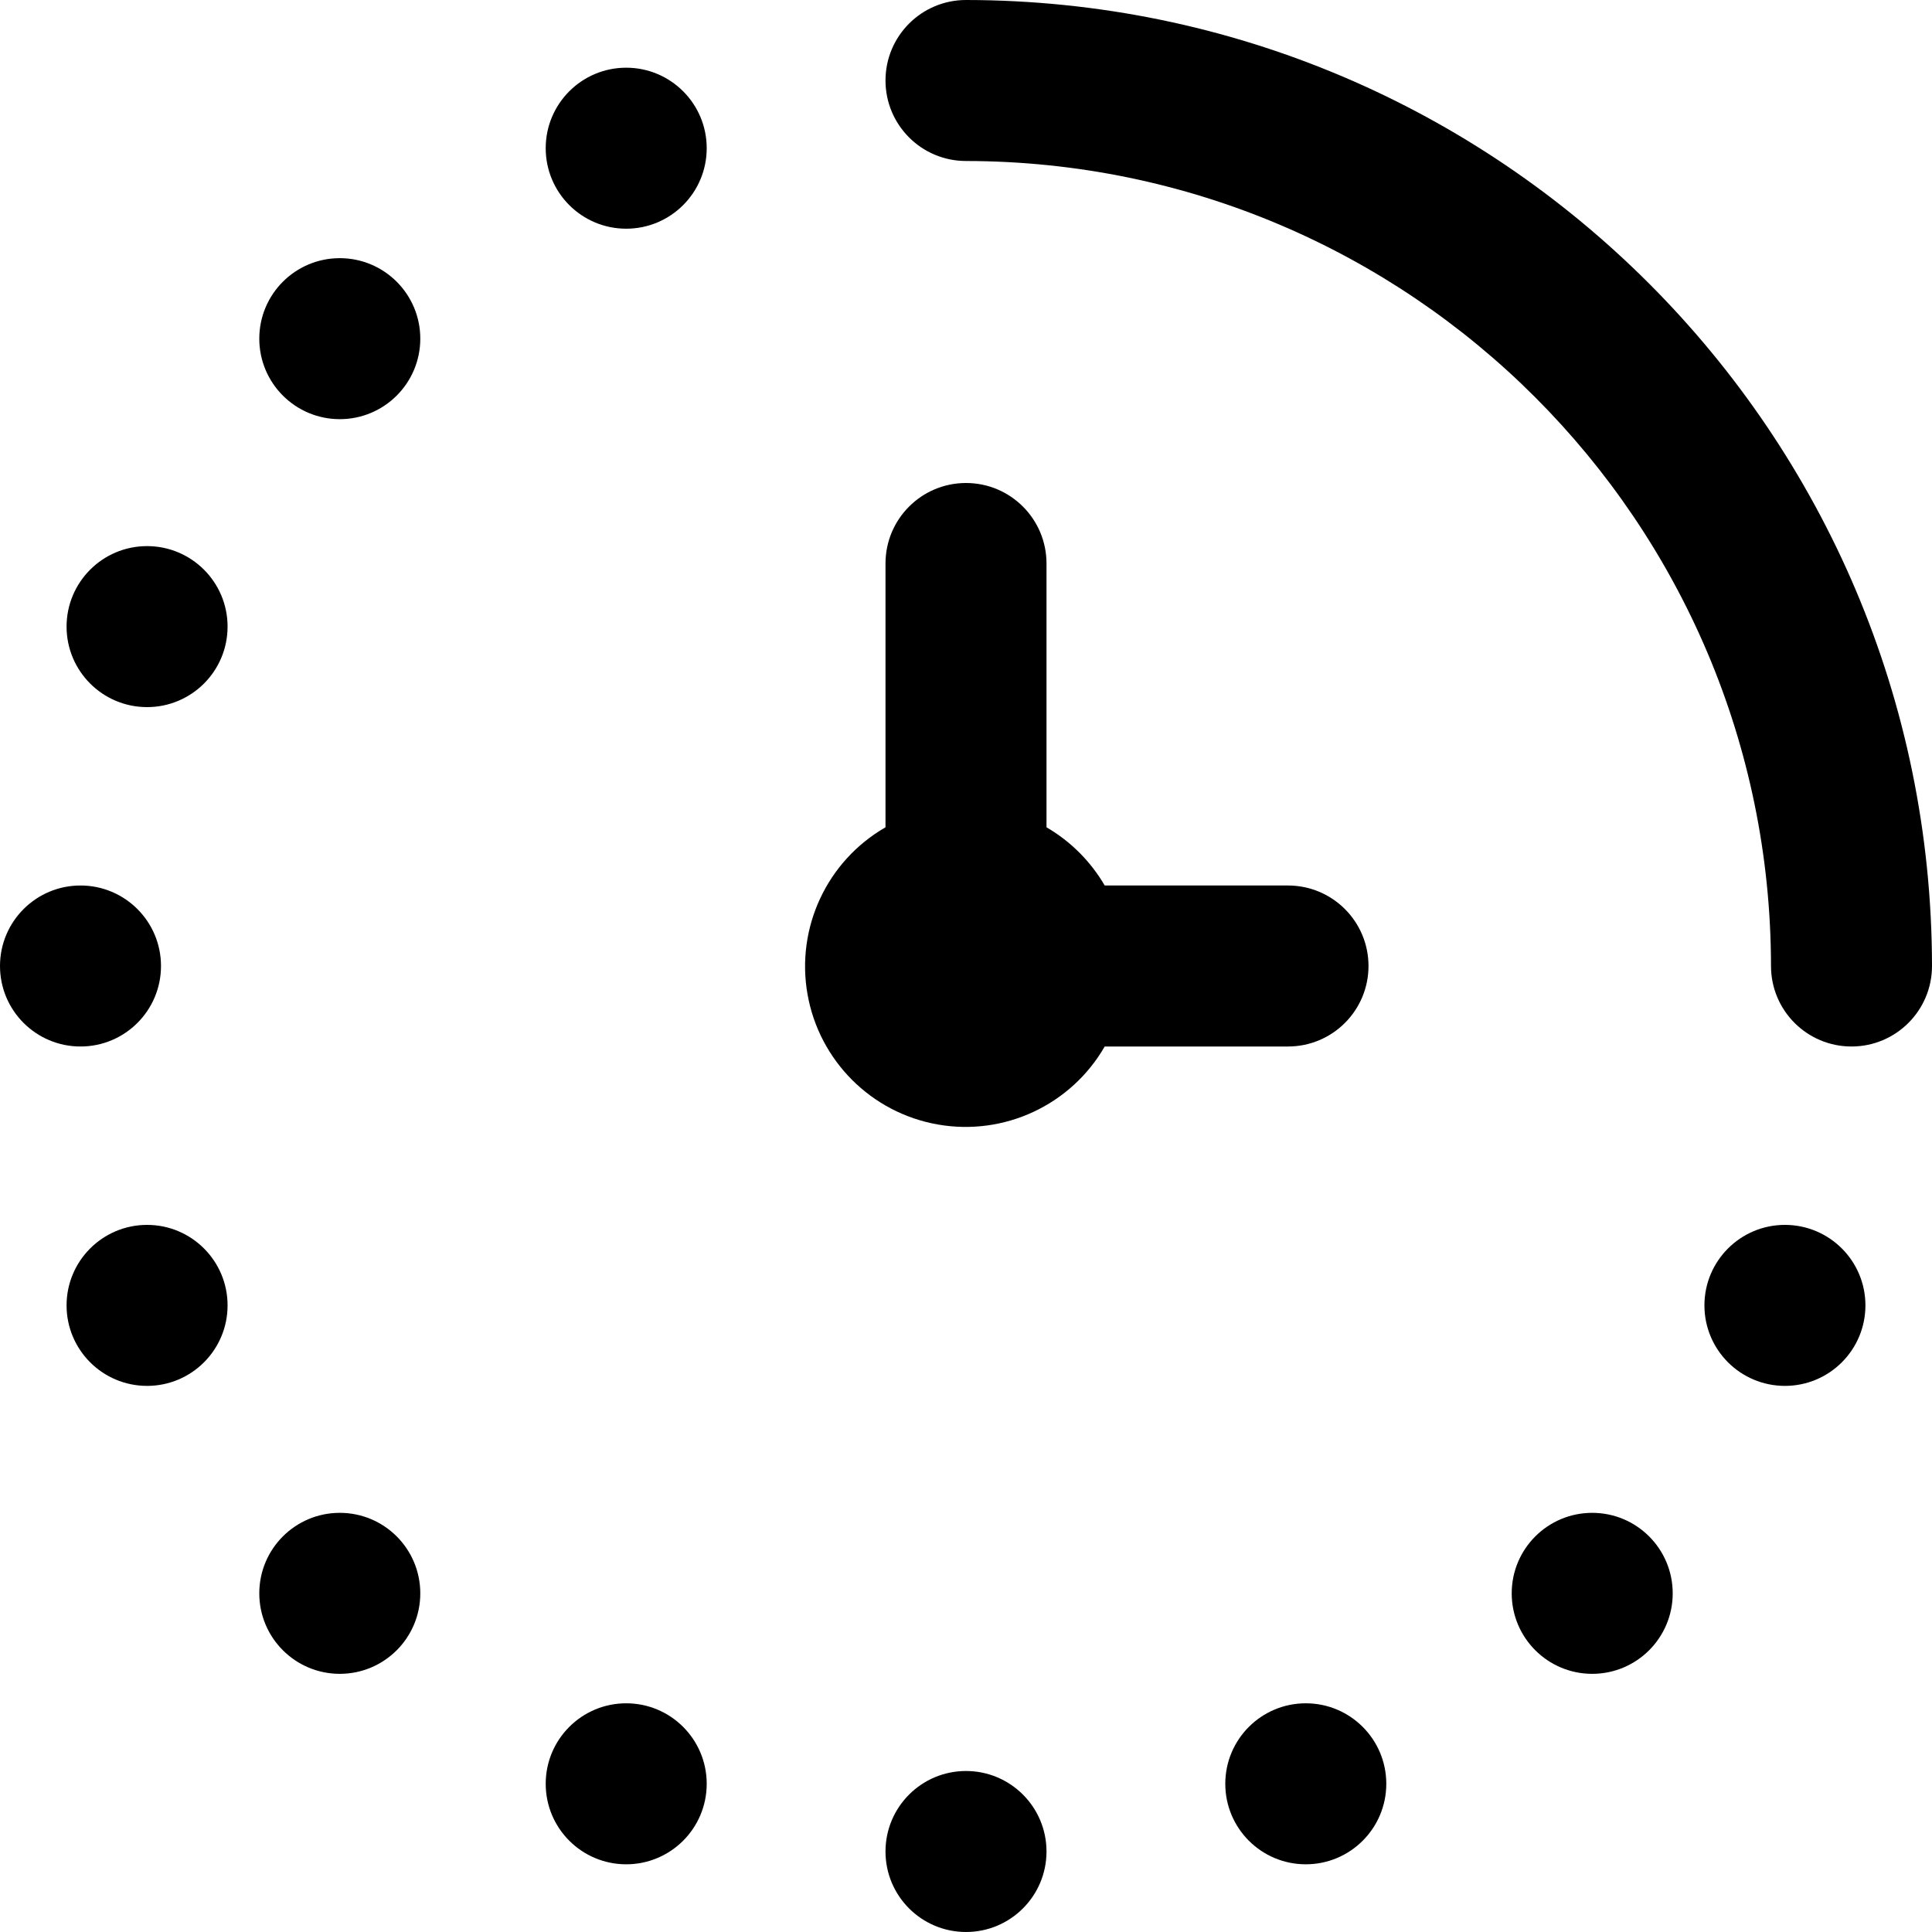
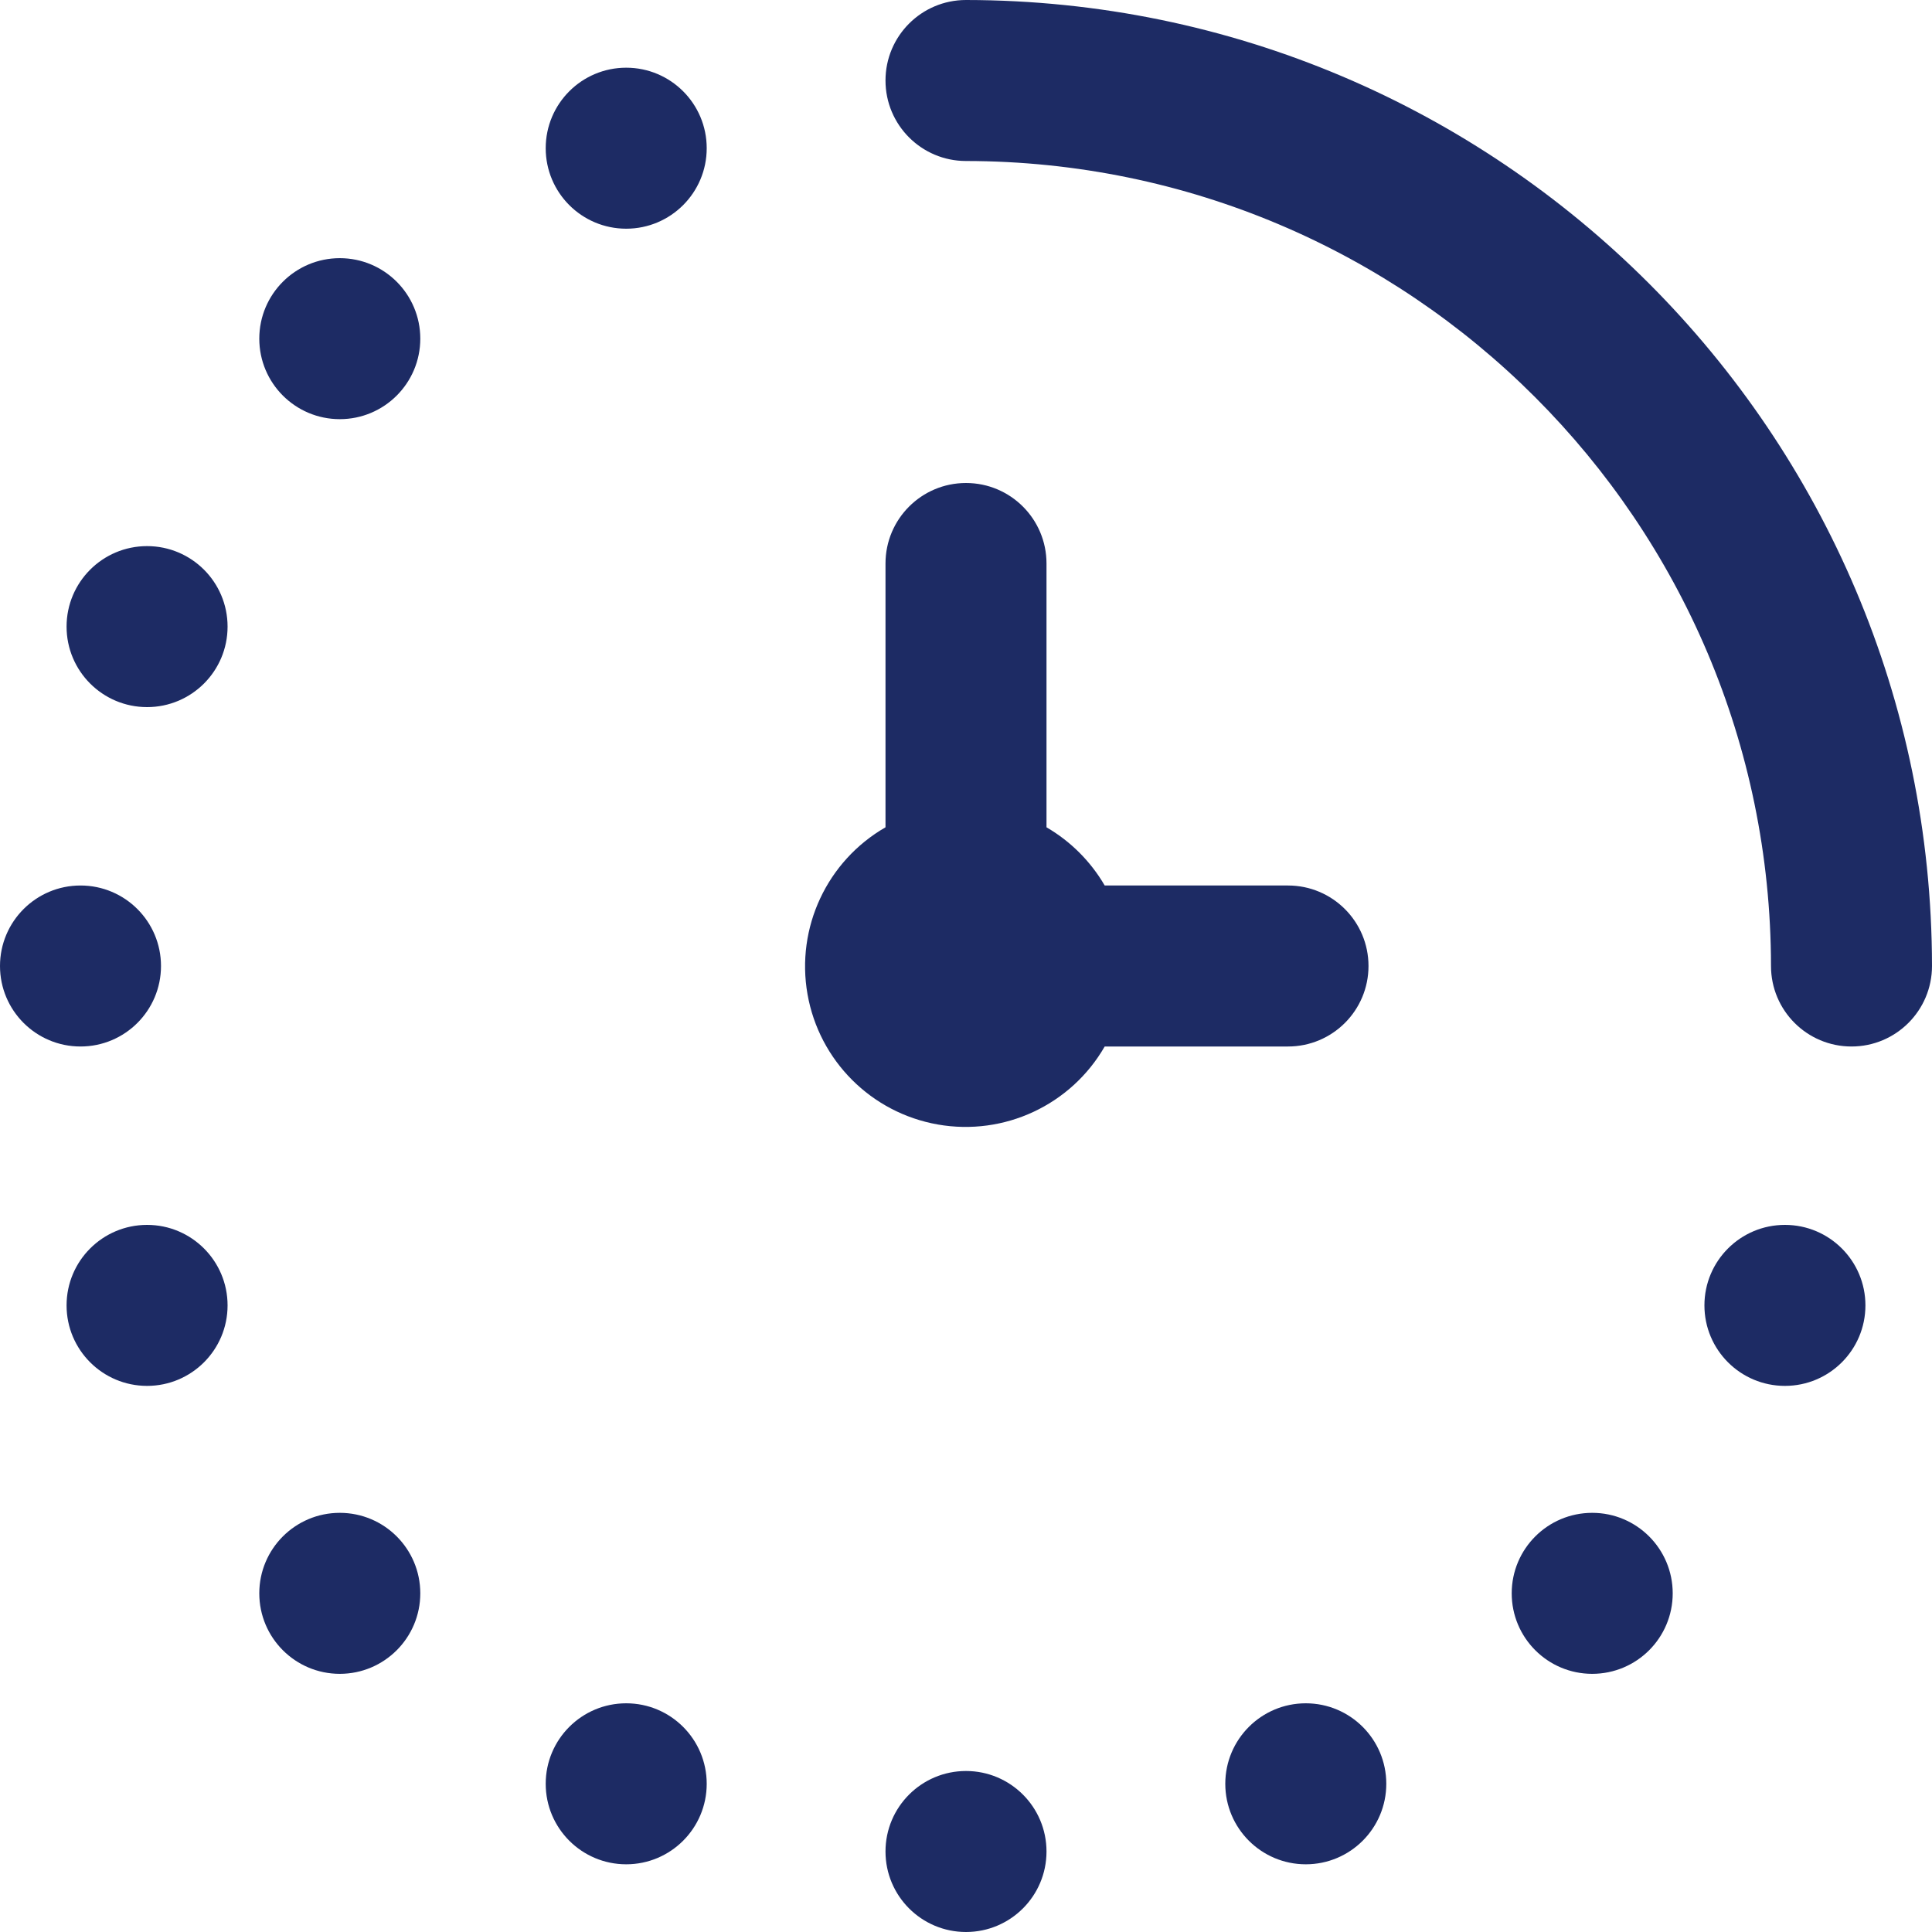
- <svg xmlns="http://www.w3.org/2000/svg" fill="#000000" width="800px" height="800px" viewBox="0 0 24 24" id="Layer_1" data-name="Layer 1">
+ <svg xmlns="http://www.w3.org/2000/svg" fill="#1d2b64" width="800px" height="800px" viewBox="0 0 24 24" id="Layer_1" data-name="Layer 1">
  <path d="M24,12a1,1,0,0,1-2,0A10.011,10.011,0,0,0,12,2a1,1,0,0,1,0-2A12.013,12.013,0,0,1,24,12Zm-8,1a1,1,0,0,0,0-2H13.723A2,2,0,0,0,13,10.277V7a1,1,0,0,0-2,0v3.277A1.994,1.994,0,1,0,13.723,13ZM1.827,6.784a1,1,0,1,0,1,1A1,1,0,0,0,1.827,6.784ZM2,12a1,1,0,1,0-1,1A1,1,0,0,0,2,12ZM12,22a1,1,0,1,0,1,1A1,1,0,0,0,12,22ZM4.221,3.207a1,1,0,1,0,1,1A1,1,0,0,0,4.221,3.207ZM7.779.841a1,1,0,1,0,1,1A1,1,0,0,0,7.779.841ZM1.827,15.216a1,1,0,1,0,1,1A1,1,0,0,0,1.827,15.216Zm2.394,3.577a1,1,0,1,0,1,1A1,1,0,0,0,4.221,18.793Zm3.558,2.366a1,1,0,1,0,1,1A1,1,0,0,0,7.779,21.159Zm14.394-5.943a1,1,0,1,0,1,1A1,1,0,0,0,22.173,15.216Zm-2.394,3.577a1,1,0,1,0,1,1A1,1,0,0,0,19.779,18.793Zm-3.558,2.366a1,1,0,1,0,1,1A1,1,0,0,0,16.221,21.159Z" />
</svg>
